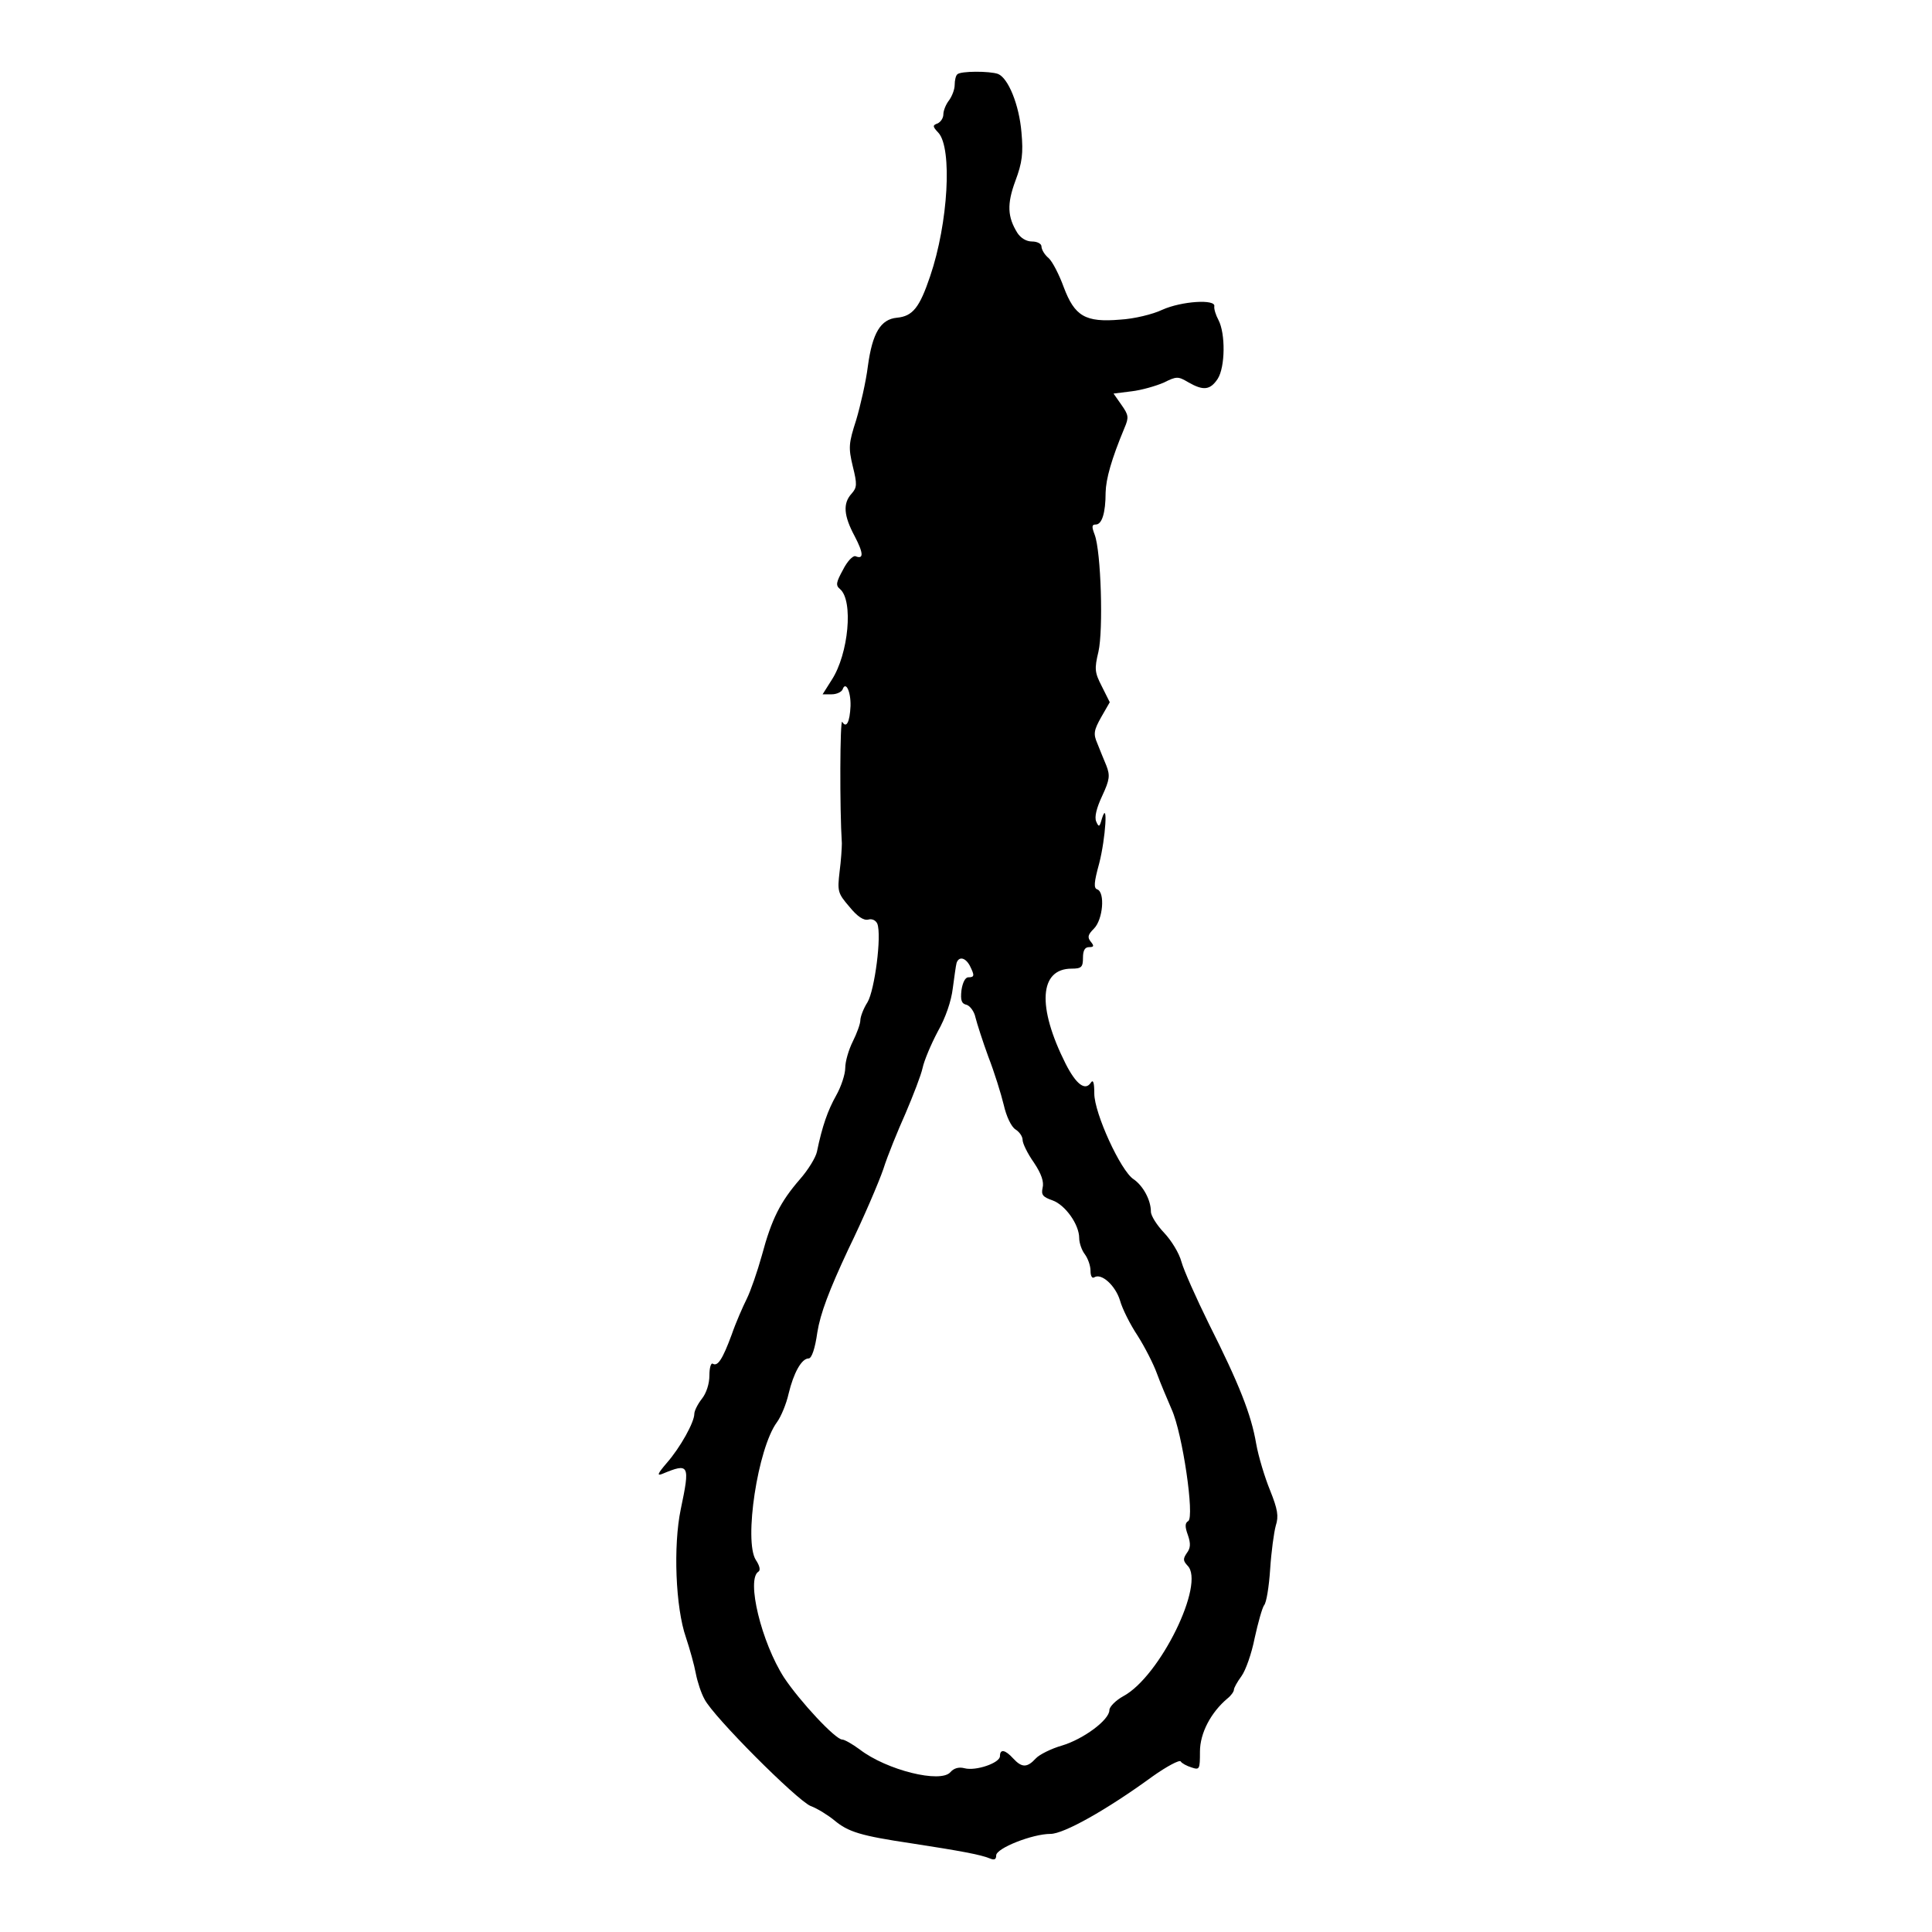
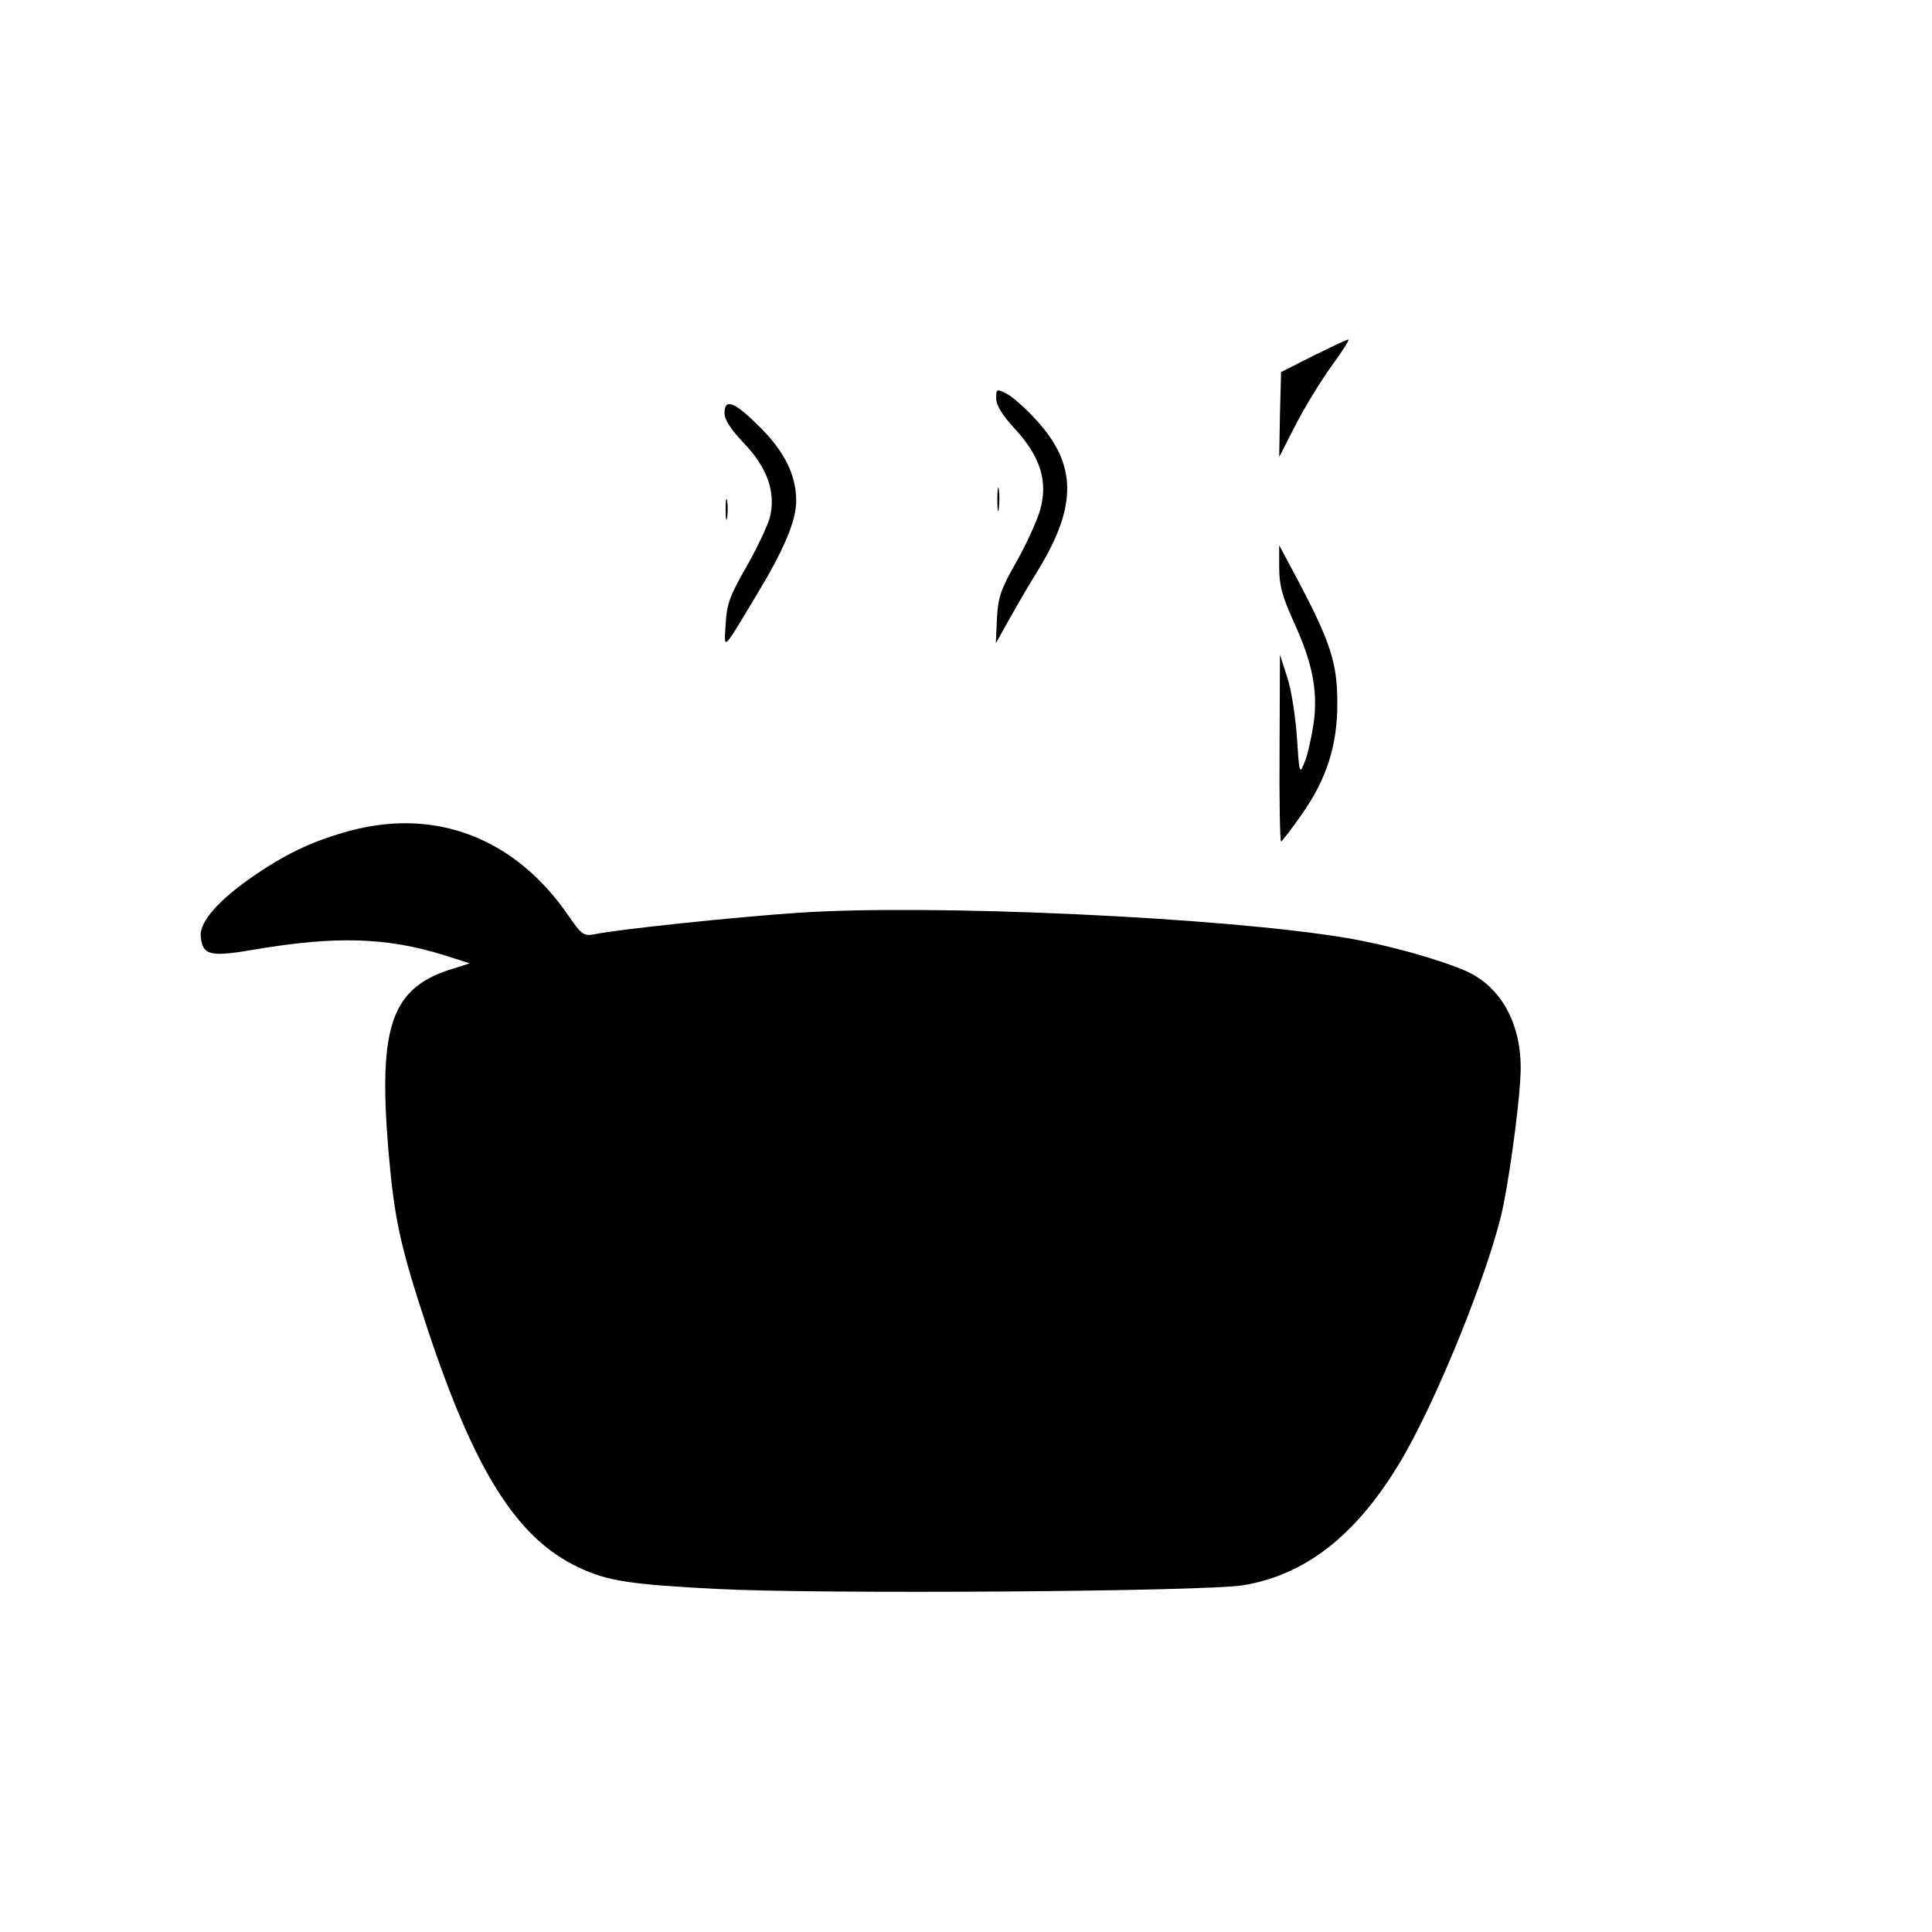
<svg xmlns="http://www.w3.org/2000/svg" version="1" width="682.667" height="682.667" viewBox="0 0 512 512">
-   <path d="M253.7 19.7c-.4.3-.7 1.6-.7 2.8 0 1.2-.7 3-1.5 4.1-.8 1-1.5 2.7-1.5 3.7s-.7 2-1.5 2.4c-1.4.5-1.4.8.2 2.5 3.7 4.1 2.6 23.9-2.2 38-2.8 8.3-4.6 10.6-8.8 11-4.3.4-6.5 4-7.7 12.8-.5 4.1-2 10.6-3.1 14.3-2 6.2-2.1 7.3-.9 12.3 1.2 4.8 1.1 5.6-.3 7.2-2.4 2.6-2.1 5.9.8 11.3 2.4 4.6 2.4 6.2.2 5.3-.7-.2-2.2 1.4-3.3 3.6-1.8 3.3-2 4.1-.8 5.1 3.6 3 2.3 17.2-2.2 24.1L218 184h2.4c1.3 0 2.6-.6 2.9-1.3.8-2.3 2.2.5 2.1 4.4-.2 4.3-1.1 6-2.2 4.2-.6-.9-.7 22.9-.1 32.2 0 1.1-.2 4.5-.6 7.5-.6 5.2-.5 5.7 2.6 9.3 2.1 2.6 3.8 3.7 5 3.4 1-.3 2 .2 2.4 1.1 1.2 3.1-.7 17.6-2.6 20.8-1.1 1.7-1.9 3.9-1.9 4.8 0 .9-.9 3.4-2 5.6-1.1 2.2-2 5.3-2 7 0 1.7-1.1 5-2.4 7.3-2.2 3.9-3.7 8.1-5.1 14.9-.3 1.5-2.3 4.8-4.5 7.3-5.2 6-7.5 10.5-10.1 20.2-1.2 4.3-3 9.5-4 11.5s-2.9 6.3-4 9.5c-2.4 6.5-3.7 8.5-5 7.7-.5-.3-.9 1.1-.9 3.1 0 2.2-.8 4.7-2 6.2-1.1 1.4-2 3.2-2 4 0 2.2-3.7 8.9-7.3 13-2.4 2.8-2.7 3.5-1.2 2.9 7.2-3 7.4-2.5 4.9 9.4-2 9.6-1.4 26 1.4 34 1 3 2.2 7.3 2.6 9.5.4 2.1 1.4 5.2 2.3 6.8 2.3 4.6 24.4 26.7 28.1 28.3 1.9.7 4.7 2.5 6.3 3.8 3.7 3.1 7 4.1 20.4 6.1 13 2 18.4 3 20.8 4 1.2.5 1.7.3 1.7-.8 0-1.9 9.6-5.7 14.4-5.7 3.5 0 14.8-6.3 27-15.2 3.8-2.7 7.2-4.5 7.5-4 .3.5 1.6 1.2 2.9 1.6 2.1.7 2.2.5 2.2-4.2 0-4.9 2.9-10.4 7.3-14.1.9-.7 1.7-1.8 1.7-2.3 0-.5.9-2.1 2-3.6s2.7-6 3.5-10.1c.9-4.1 2-8 2.5-8.7.6-.6 1.3-4.9 1.6-9.5.3-4.6 1-9.8 1.5-11.6.8-2.5.5-4.3-1.5-9.3-1.4-3.4-3.1-9-3.7-12.4-1.3-7.7-4.5-15.8-12.5-31.7-3.4-6.9-6.7-14.3-7.3-16.5-.6-2.3-2.7-5.7-4.6-7.7-1.9-2-3.5-4.5-3.5-5.6 0-3.1-2.1-6.9-4.6-8.6-3.4-2.2-10.4-17.5-10.4-22.7 0-2.9-.3-3.8-.9-2.9-1.5 2.3-3.9.5-6.7-5-7.6-15.1-7-25.2 1.6-25.2 2.6 0 3-.4 3-2.9 0-1.9.5-2.8 1.6-2.8 1.3 0 1.4-.3.5-1.4-1-1.2-.8-1.9.8-3.5 2.4-2.4 3-9.6.9-10.4-1-.3-.9-1.8.5-6.9 1.7-6.6 2.4-17.3.7-11.8-.6 2.2-.8 2.3-1.5.7-.5-1.2.1-3.6 1.6-6.8 2-4.3 2.1-5.4 1.1-8-.7-1.6-1.7-4.2-2.4-5.9-1.1-2.5-.9-3.5 1-6.9l2.3-4-2.1-4.2c-1.9-3.7-2-4.6-.9-9.2 1.3-5.7.7-26.5-1-31-.8-2.1-.8-2.7.3-2.7 1.6 0 2.6-3 2.6-8.5.1-3.6 1.5-8.7 5-17.1 1.2-2.8 1.1-3.4-.8-6.1l-2.1-3 4.8-.6c2.6-.3 6.4-1.4 8.5-2.3 3.4-1.7 3.8-1.7 6.5-.1 4 2.3 5.8 2.1 7.8-.9 2-3.1 2.1-12 .2-15.6-.7-1.3-1.2-2.9-1.1-3.6.5-2-8.7-1.4-13.8.9-2.5 1.2-7.5 2.4-11.1 2.6-9.3.8-12.1-.9-15-8.6-1.2-3.3-3-6.8-4-7.7-1.1-.9-1.9-2.3-1.9-3.1 0-.7-1.1-1.3-2.5-1.3-1.5 0-3-.9-3.9-2.3-2.6-4.2-2.8-7.6-.5-13.8 1.8-4.8 2.1-7.3 1.6-12.8-.6-7.3-3.5-14.4-6.2-15.5-2.2-.8-10-.8-10.8.1zm3.3 236.2c1.3 2.6 1.3 3.1-.4 3.1-.8 0-1.5 1.4-1.8 3.4-.3 2.7 0 3.6 1.4 3.9.9.3 2 1.8 2.3 3.3.4 1.6 1.9 6.3 3.4 10.4 1.6 4.1 3.4 9.9 4.1 12.8.7 3.1 2 5.8 3.1 6.5 1.1.7 1.9 1.9 1.9 2.8 0 .9 1.3 3.6 3 6 2 3 2.7 5.1 2.3 6.7-.4 1.8 0 2.4 2.6 3.3 3.4 1.2 7.1 6.4 7.1 10 0 1.3.7 3.3 1.5 4.3.8 1.1 1.5 3 1.5 4.4 0 1.3.4 2.1 1 1.7 1.9-1.2 5.6 2.2 6.8 6.1.6 2.2 2.7 6.4 4.7 9.4 1.9 3 4.2 7.5 5.1 10 .9 2.5 2.7 6.7 3.9 9.5 2.9 6.4 6.1 28.5 4.4 29.6-.9.5-.9 1.5-.1 3.7.8 2.3.7 3.5-.3 4.8-1 1.5-1 2 .2 3.3 4.8 4.7-7.3 29.4-17 34.6-2 1.1-3.7 2.8-3.7 3.7 0 2.6-6.9 7.7-12.6 9.4-2.8.8-6 2.4-6.9 3.4-2.3 2.5-3.7 2.5-6 0-2.1-2.3-3.5-2.6-3.5-.6 0 1.8-6.4 4-9.4 3.2-1.5-.4-2.8 0-3.7 1-2.5 3.1-17-.5-24.1-6-1.9-1.4-4-2.6-4.6-2.6-1.8 0-11.2-10.1-15.4-16.4-6-9.3-10.1-26.1-6.8-28.1.6-.4.3-1.6-.7-3.1-3.2-5 .5-29.6 5.6-36.5 1.1-1.5 2.5-4.9 3.1-7.6 1.3-5.4 3.4-9.3 5.3-9.3.8 0 1.7-2.6 2.3-6.9.8-5 3.1-11.1 8.2-22 4-8.2 8.1-17.8 9.3-21.3 1.1-3.5 3.8-10.1 5.9-14.8 2-4.7 4.1-10.1 4.5-12 .4-1.9 2.2-6.2 4-9.6 2.1-3.7 3.6-8.1 4-11.5.4-2.9.8-6 1-6.7.6-1.8 2.3-1.5 3.5.7z" />
+   <path d="M348 94.3l-8.5 4.3-.3 11.3-.2 11.2 4.3-8.4c2.4-4.7 6.7-11.7 9.5-15.6 2.9-3.9 4.9-7.1 4.5-7.1-.5 0-4.6 2-9.3 4.3zM264 105.6c0 1.8 1.6 4.4 5 8.1 6.8 7.4 8.8 14 6.6 21.6-.9 3-3.7 9.1-6.3 13.7-4.1 7.2-4.8 9.3-5.1 14.9l-.3 6.6 3.9-7c2.2-3.9 5.6-9.7 7.6-12.9 10.1-16.7 9.9-27.6-.7-39.2-2.7-3-6.3-6.2-7.8-7-2.8-1.4-2.9-1.4-2.9 1.2zM192 109.5c0 1.7 1.7 4.3 5 7.8 6.4 6.6 8.7 13.3 7 19.9-.7 2.4-3.5 8.3-6.3 13.2-4.3 7.5-5.1 9.7-5.4 15-.4 7-1 7.6 8.3-7.9 7.2-11.9 10.4-19.5 10.4-24.8 0-6.7-3-12.9-9.6-19.5-6.7-6.7-9.4-7.8-9.4-3.7z" />
+   <path d="M264.3 132.5c0 2.7.2 3.8.4 2.2.2-1.5.2-3.7 0-5-.2-1.2-.4 0-.4 2.8zM192.3 135c0 2.5.2 3.5.4 2.2.2-1.2.2-3.2 0-4.5-.2-1.2-.4-.2-.4 2.3zM339 150.4c0 4.8.8 7.6 3.9 14.5 5.1 11.1 6.5 18.8 5.1 27.6-.6 3.7-1.6 8.1-2.4 9.8-1.2 3-1.3 2.6-1.9-6.9-.4-5.6-1.5-12.8-2.6-16l-1.9-5.9-.1 24.7c-.1 13.7.1 24.8.4 24.8.2 0 2.7-3.2 5.5-7.2 6.6-9.4 9.5-18.4 9.4-29.8 0-10.2-1.9-15.9-9.8-31l-5.6-10.5v5.9zM93 220.1c-9.6 2.6-16.4 5.7-25 11.5-9.8 6.6-15.2 12.6-14.8 16.6.5 5 2.4 5.5 14.5 3.4 21.2-3.6 34.8-3.2 49.9 1.5l6.9 2.2-4.1 1.3c-16.6 4.9-20.2 14.9-17.5 47.9 1.6 18.7 3.1 25.6 10.5 48 12.5 37.6 23.7 55.3 40 62.9 7.6 3.6 13.5 4.5 36.9 5.7 26.9 1.4 129.2.7 139.2-1 16.3-2.7 29.6-13 41.1-31.9 9.8-16 24.5-52.5 27.8-68.7 2.2-11.2 4.6-29.8 4.6-36.5 0-12.2-5.5-21.8-14.8-25.8-7.3-3.1-20.5-6.8-31.2-8.6-32.4-5.5-110.5-9.1-145.5-6.7-16.5 1.1-47.9 4.4-54 5.7-2.8.5-3.4.1-6.9-5-14-20.4-34.9-28.5-57.6-22.5z" />
</svg>
